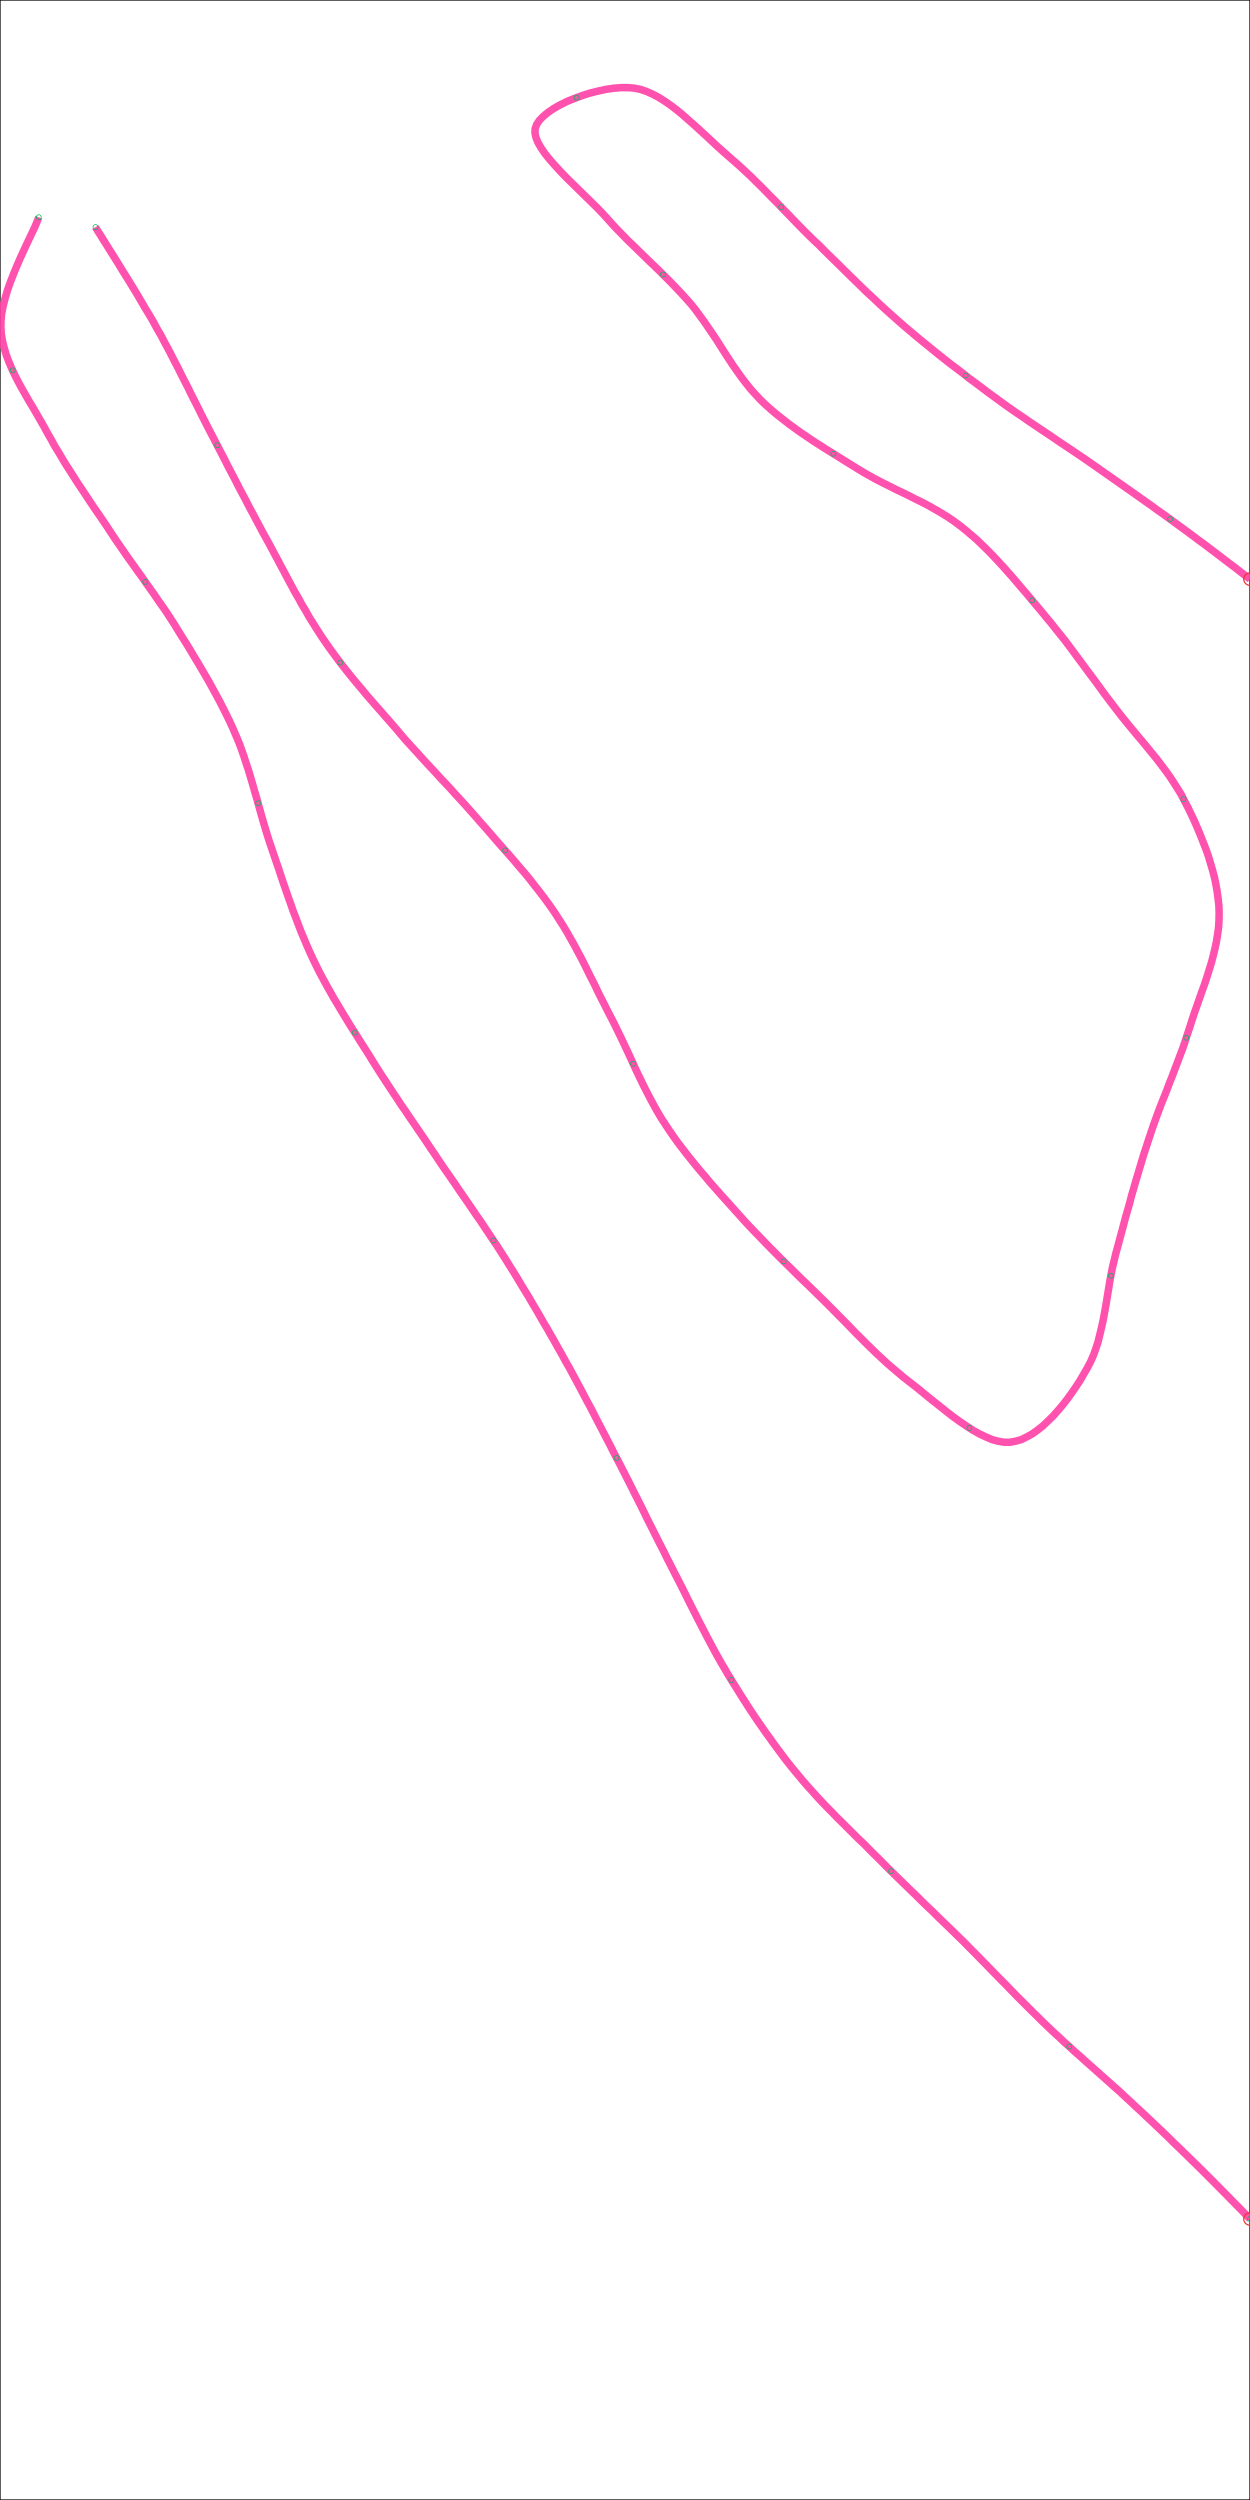
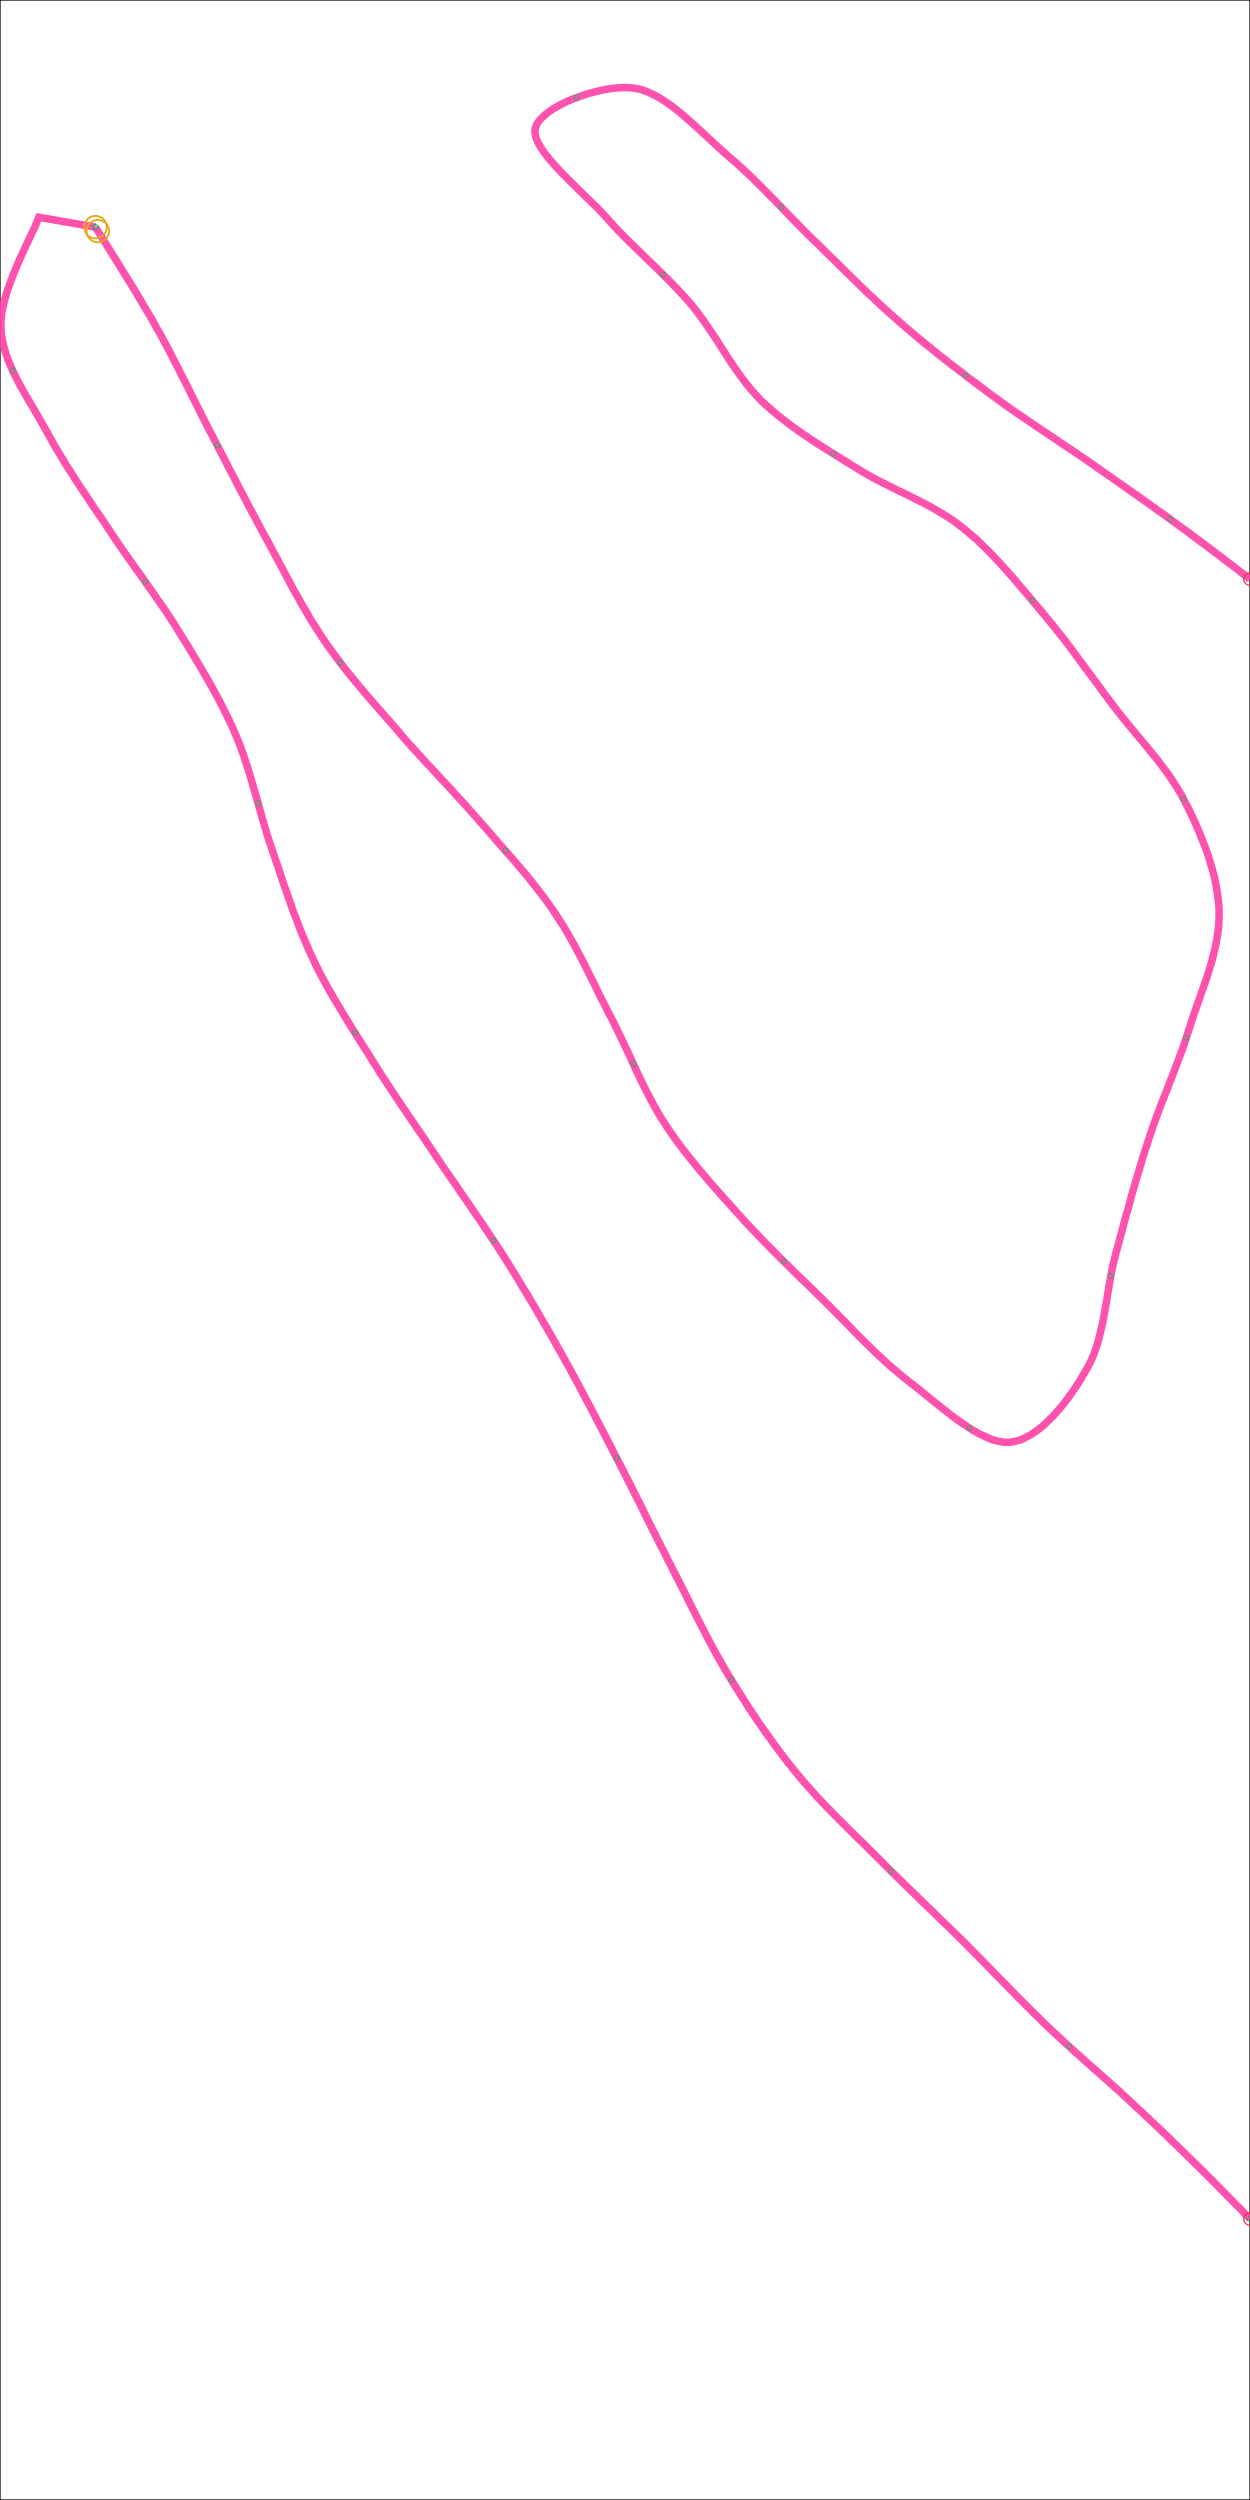
<svg xmlns="http://www.w3.org/2000/svg" width="1000mm" height="2000mm" viewBox="0 0 1000 2000">
  <g id="outline">
    <rect x="0" y="0" width="1000" height="2000" fill="none" stroke="#000" stroke-width="1" />
  </g>
  <g id="channels">
    <path d="M 76.4 181.7 L 78.1 184.6 L 80.3 188.0 L 82.7 191.9 L 85.4 196.2 L 88.4 201.0 L 91.6 206.1 L 94.9 211.4 L 98.3 217.0 L 101.9 222.7 L 105.5 228.6 L 109.1 234.5 L 112.6 240.4 L 116.0 246.3 L 119.5 252.0 L 122.7 257.5 L 125.6 262.9 L 125.6 262.9 L 128.6 268.0 L 131.3 273.2 L 134.2 278.5 L 136.9 283.7 L 139.6 289.0 L 142.4 294.3 L 145.0 299.6 L 147.7 304.9 L 150.4 310.1 L 153.0 315.5 L 155.7 320.8 L 158.4 326.1 L 161.0 331.4 L 163.7 336.7 L 166.4 342.0 L 169.1 347.2 L 169.1 347.2 L 171.9 352.6 L 174.6 357.8 L 177.3 363.0 L 180.1 368.4 L 182.7 373.6 L 185.5 378.9 L 188.3 384.2 L 190.9 389.4 L 193.7 394.7 L 196.5 399.9 L 199.2 405.2 L 202.0 410.4 L 204.8 415.7 L 207.6 420.9 L 210.4 426.2 L 213.3 431.4 L 213.3 431.4 L 216.1 436.5 L 218.9 441.8 L 221.7 447.0 L 224.5 452.3 L 227.3 457.5 L 230.1 462.8 L 232.9 468.0 L 235.7 473.3 L 238.7 478.4 L 241.5 483.6 L 244.6 488.7 L 247.5 493.9 L 250.6 498.8 L 253.8 503.9 L 257.0 508.9 L 260.3 513.7 L 260.3 513.7 L 263.7 518.6 L 267.2 523.4 L 270.7 528.1 L 274.3 532.8 L 278.0 537.5 L 281.7 542.1 L 285.5 546.7 L 289.3 551.2 L 293.1 555.8 L 297.0 560.3 L 300.9 564.8 L 304.8 569.2 L 308.7 573.7 L 312.7 578.2 L 316.5 582.6 L 320.4 587.2 L 320.4 587.2 L 324.2 591.7 L 328.2 596.1 L 332.2 600.5 L 336.2 604.9 L 340.2 609.3 L 344.2 613.6 L 348.3 618.0 L 352.3 622.4 L 356.4 626.7 L 360.4 631.0 L 364.4 635.5 L 368.4 639.8 L 372.4 644.2 L 376.3 648.6 L 380.3 653.1 L 384.1 657.5 L 384.1 657.5 L 388.1 662.0 L 392.0 666.5 L 395.9 671.0 L 399.8 675.5 L 403.7 679.9 L 407.7 684.4 L 411.6 688.9 L 415.4 693.4 L 419.3 697.9 L 423.1 702.5 L 426.7 707.1 L 430.4 711.8 L 434.0 716.5 L 437.6 721.3 L 441.0 726.1 L 444.3 730.9 L 444.3 730.9 L 447.5 735.9 L 450.7 740.9 L 453.7 745.9 L 456.6 751.1 L 459.5 756.2 L 462.3 761.5 L 465.1 766.7 L 467.8 772.0 L 470.4 777.3 L 473.1 782.7 L 475.8 788.0 L 478.3 793.3 L 481.0 798.7 L 483.7 803.9 L 486.3 809.2 L 489.1 814.5 L 489.1 814.5 L 491.8 819.8 L 494.4 825.2 L 497.0 830.5 L 499.5 835.8 L 502.1 841.3 L 504.6 846.7 L 507.0 852.0 L 509.5 857.4 L 512.1 862.8 L 514.7 868.2 L 517.4 873.5 L 520.1 878.7 L 522.9 883.9 L 525.8 889.1 L 528.8 894.2 L 532.0 899.1 L 532.0 899.1 L 535.2 904.0 L 538.6 908.9 L 542.0 913.7 L 545.6 918.4 L 549.2 923.1 L 552.9 927.7 L 556.6 932.3 L 560.4 936.9 L 564.3 941.4 L 568.1 946.0 L 572.1 950.5 L 576.0 954.9 L 580.0 959.4 L 584.0 963.8 L 587.9 968.2 L 591.9 972.6 L 591.9 972.6 L 595.8 977.0 L 599.9 981.4 L 603.9 985.6 L 608.1 989.9 L 612.2 994.2 L 616.3 998.4 L 620.5 1002.6 L 624.7 1006.9 L 628.9 1011.0 L 633.2 1015.2 L 637.4 1019.4 L 641.6 1023.5 L 645.9 1027.6 L 650.2 1031.8 L 654.4 1035.9 L 658.7 1040.1 L 658.7 1040.1 L 662.9 1044.3 L 667.1 1048.5 L 671.3 1052.8 L 675.5 1057.0 L 679.6 1061.2 L 683.8 1065.6 L 688.0 1069.8 L 692.2 1074.0 L 696.5 1078.2 L 700.7 1082.3 L 705.0 1086.3 L 709.4 1090.4 L 713.9 1094.3 L 718.4 1098.1 L 722.9 1101.9 L 727.5 1105.5 L 727.5 1105.5 L 732.3 1109.2 L 737.1 1113.1 L 742.1 1117.2 L 747.2 1121.3 L 752.4 1125.4 L 757.6 1129.6 L 762.8 1133.6 L 768.1 1137.4 L 773.4 1141.0 L 778.5 1144.3 L 783.7 1147.2 L 788.8 1149.6 L 793.7 1151.7 L 798.6 1153.0 L 803.3 1153.8 L 807.9 1153.8 L 807.9 1153.8 L 812.3 1153.0 L 816.7 1151.8 L 821.1 1149.7 L 825.6 1147.2 L 829.9 1144.2 L 834.2 1140.8 L 838.3 1136.9 L 842.5 1132.8 L 846.4 1128.4 L 850.3 1123.8 L 854.1 1118.9 L 857.6 1114.0 L 861.0 1109.1 L 864.2 1104.1 L 867.1 1099.1 L 869.9 1094.3 L 869.9 1094.3 L 872.4 1089.5 L 874.7 1084.4 L 876.6 1079.1 L 878.4 1073.6 L 879.8 1067.9 L 881.2 1062.1 L 882.5 1056.3 L 883.6 1050.3 L 884.7 1044.2 L 885.7 1038.1 L 886.7 1032.1 L 887.7 1025.9 L 888.8 1019.9 L 890.0 1013.8 L 891.4 1008.0 L 892.8 1002.2 L 892.8 1002.2 L 894.4 996.5 L 895.9 990.8 L 897.5 985.0 L 899.0 979.3 L 900.5 973.6 L 902.2 967.8 L 903.8 962.1 L 905.3 956.3 L 907.0 950.6 L 908.6 944.9 L 910.3 939.3 L 912.0 933.6 L 913.7 927.9 L 915.4 922.3 L 917.3 916.6 L 919.1 911.0 L 919.1 911.0 L 921.0 905.4 L 922.9 899.8 L 924.9 894.2 L 927.0 888.5 L 929.1 883.0 L 931.3 877.5 L 933.5 872.0 L 935.6 866.4 L 937.8 860.9 L 939.9 855.3 L 942.0 849.8 L 944.1 844.2 L 946.2 838.7 L 948.1 833.1 L 949.9 827.5 L 951.8 821.8 L 951.8 821.8 L 953.6 816.1 L 955.5 810.4 L 957.5 804.7 L 959.5 799.0 L 961.5 793.3 L 963.6 787.5 L 965.5 781.8 L 967.3 776.0 L 969.1 770.2 L 970.6 764.5 L 972.0 758.7 L 973.2 753.0 L 974.1 747.3 L 974.9 741.6 L 975.2 735.9 L 975.3 730.2 L 975.3 730.2 L 975.1 724.6 L 974.5 718.9 L 973.7 713.2 L 972.7 707.4 L 971.5 701.7 L 970.0 696.0 L 968.3 690.3 L 966.6 684.6 L 964.6 679.0 L 962.4 673.4 L 960.2 667.8 L 957.9 662.3 L 955.5 656.8 L 953.0 651.5 L 950.4 646.1 L 947.7 641.0 L 947.7 641.0 L 945.1 635.8 L 942.0 630.8 L 938.9 625.9 L 935.7 621.0 L 932.2 616.2 L 928.6 611.4 L 925.0 606.7 L 921.2 602.1 L 917.5 597.5 L 913.6 592.8 L 909.7 588.2 L 905.9 583.6 L 902.1 579.0 L 898.3 574.3 L 894.6 569.6 L 891.0 564.9 L 891.0 564.9 L 887.4 560.2 L 883.8 555.4 L 880.3 550.6 L 876.8 545.8 L 873.3 541.1 L 869.7 536.3 L 866.2 531.5 L 862.6 526.7 L 859.1 521.9 L 855.5 517.1 L 852.0 512.4 L 848.3 507.8 L 844.6 503.2 L 840.9 498.5 L 837.1 494.0 L 833.4 489.4 L 833.4 489.4 L 829.5 484.8 L 825.7 480.3 L 821.9 475.7 L 818.0 471.2 L 814.1 466.6 L 810.3 462.1 L 806.3 457.6 L 802.4 453.2 L 798.3 448.8 L 794.3 444.5 L 790.1 440.2 L 785.9 436.1 L 781.7 432.0 L 777.3 428.2 L 772.7 424.3 L 768.2 420.7 L 768.2 420.7 L 763.5 417.2 L 758.7 413.9 L 753.7 410.8 L 748.6 407.8 L 743.5 404.9 L 738.2 402.1 L 732.9 399.5 L 727.6 396.8 L 722.1 394.1 L 716.8 391.6 L 711.5 388.9 L 706.1 386.2 L 700.8 383.5 L 695.6 380.6 L 690.5 377.7 L 685.4 374.6 L 685.4 374.6 L 680.4 371.5 L 675.4 368.4 L 670.3 365.2 L 665.3 362.1 L 660.3 359.0 L 655.3 355.8 L 650.3 352.6 L 645.3 349.2 L 640.4 345.9 L 635.7 342.5 L 630.9 339.0 L 626.3 335.4 L 621.7 331.8 L 617.2 328.0 L 612.8 324.1 L 608.6 320.1 L 608.6 320.1 L 604.6 315.8 L 600.7 311.5 L 597.0 306.9 L 593.4 302.2 L 590.0 297.4 L 586.6 292.6 L 583.3 287.6 L 580.0 282.5 L 576.8 277.5 L 573.6 272.4 L 570.3 267.5 L 566.9 262.5 L 563.5 257.5 L 560.0 252.7 L 556.5 247.9 L 552.8 243.3 L 552.8 243.3 L 548.9 238.9 L 544.9 234.5 L 540.8 230.2 L 536.7 225.9 L 532.5 221.7 L 528.3 217.5 L 524.1 213.4 L 519.7 209.2 L 515.5 205.1 L 511.2 200.9 L 507.0 196.8 L 502.7 192.7 L 498.6 188.5 L 494.4 184.2 L 490.4 180.0 L 486.4 175.5 L 486.4 175.5 L 482.4 171.1 L 477.9 166.4 L 473.1 161.7 L 468.1 156.8 L 463.1 151.9 L 458.0 146.9 L 453.0 142.0 L 448.3 137.1 L 443.8 132.2 L 439.6 127.4 L 435.9 122.8 L 432.9 118.4 L 430.4 114.1 L 428.8 110.1 L 428.0 106.4 L 428.1 103.0 L 428.1 103.0 L 429.3 99.6 L 431.5 96.3 L 434.6 93.1 L 438.3 90.0 L 442.8 86.9 L 447.9 84.0 L 453.5 81.2 L 459.4 78.8 L 465.6 76.5 L 471.9 74.5 L 478.3 72.9 L 484.6 71.5 L 490.8 70.6 L 496.7 70.1 L 502.3 70.1 L 507.4 70.5 L 507.4 70.5 L 512.3 71.5 L 517.1 73.1 L 522.0 75.3 L 526.8 77.8 L 531.7 80.9 L 536.5 84.2 L 541.3 87.9 L 546.1 91.8 L 550.8 96.0 L 555.6 100.2 L 560.3 104.5 L 565.0 108.8 L 569.7 113.2 L 574.3 117.5 L 578.8 121.5 L 583.3 125.5 L 583.3 125.5 L 587.8 129.4 L 592.1 133.2 L 596.5 137.3 L 600.8 141.3 L 605.0 145.5 L 609.3 149.7 L 613.4 153.9 L 617.6 158.2 L 621.8 162.4 L 625.9 166.7 L 630.1 171.0 L 634.2 175.3 L 638.3 179.5 L 642.5 183.8 L 646.7 188.0 L 650.9 192.1 L 650.9 192.1 L 655.3 196.2 L 659.5 200.5 L 663.7 204.6 L 668.0 208.8 L 672.2 212.9 L 676.4 217.1 L 680.7 221.3 L 684.9 225.4 L 689.1 229.5 L 693.4 233.7 L 697.8 237.7 L 702.1 241.8 L 706.4 245.8 L 710.8 249.8 L 715.2 253.7 L 719.7 257.7 L 719.7 257.7 L 724.2 261.6 L 728.7 265.4 L 733.2 269.2 L 737.8 273.0 L 742.4 276.7 L 747.0 280.5 L 751.6 284.2 L 756.3 287.9 L 761.0 291.6 L 765.7 295.1 L 770.4 298.7 L 775.0 302.4 L 779.8 305.9 L 784.6 309.5 L 789.3 313.1 L 794.1 316.6 L 794.1 316.6 L 798.9 320.1 L 803.7 323.6 L 808.5 327.0 L 813.4 330.4 L 818.3 333.7 L 823.2 337.1 L 828.1 340.4 L 833.0 343.7 L 838.0 347.0 L 842.9 350.3 L 847.8 353.7 L 852.8 357.0 L 857.7 360.3 L 862.6 363.6 L 867.5 366.9 L 872.4 370.3 L 872.4 370.3 L 877.3 373.7 L 882.1 377.1 L 887.0 380.5 L 891.8 383.9 L 896.7 387.3 L 901.5 390.7 L 906.4 394.1 L 911.3 397.6 L 916.1 401.0 L 921.0 404.4 L 925.7 407.9 L 930.6 411.3 L 935.4 414.8 L 940.2 418.3 L 945.0 421.8 L 949.8 425.3 L 949.8 425.3 L 954.5 428.8 L 959.3 432.4 L 964.1 435.9 L 968.8 439.5 L 973.6 443.1 L 978.3 446.7 L 983.0 450.3 L 987.7 453.8 L 992.4 457.5 L 997.1 461.1 L 1000.0 463.3" fill="none" stroke="#ff3ea5" stroke-width="6.0" stroke-opacity="0.9" />
-     <path d="M 1000.0 1775.2 L 997.5 1772.6 L 993.4 1768.3 L 989.2 1764.1 L 985.1 1759.9 L 980.9 1755.6 L 976.7 1751.4 L 976.7 1751.4 L 972.6 1747.2 L 968.3 1742.9 L 964.2 1738.8 L 960.0 1734.6 L 955.7 1730.4 L 951.5 1726.3 L 947.3 1722.2 L 943.0 1718.0 L 938.7 1713.9 L 934.5 1709.7 L 930.2 1705.6 L 925.9 1701.5 L 921.6 1697.4 L 917.3 1693.4 L 913.0 1689.3 L 908.6 1685.3 L 908.6 1685.3 L 904.3 1681.2 L 899.9 1677.2 L 895.6 1673.1 L 891.1 1669.2 L 886.7 1665.2 L 882.3 1661.3 L 877.8 1657.3 L 873.4 1653.4 L 869.0 1649.5 L 864.6 1645.5 L 860.1 1641.6 L 855.7 1637.5 L 851.3 1633.6 L 847.0 1629.5 L 842.6 1625.5 L 838.3 1621.4 L 838.3 1621.4 L 834.0 1617.3 L 829.8 1613.1 L 825.6 1609.0 L 821.4 1604.8 L 817.2 1600.6 L 813.0 1596.4 L 808.9 1592.2 L 804.7 1587.8 L 800.5 1583.6 L 796.4 1579.4 L 792.2 1575.1 L 788.1 1570.9 L 784.0 1566.7 L 779.8 1562.4 L 775.6 1558.2 L 771.5 1554.0 L 771.5 1554.0 L 767.2 1549.8 L 763.0 1545.7 L 758.8 1541.6 L 754.4 1537.4 L 750.2 1533.3 L 746.0 1529.1 L 741.6 1525.0 L 737.4 1520.9 L 733.2 1516.7 L 728.9 1512.6 L 724.6 1508.4 L 720.4 1504.3 L 716.2 1500.2 L 711.9 1496.0 L 707.7 1491.8 L 703.6 1487.6 L 703.6 1487.6 L 699.3 1483.4 L 695.1 1479.2 L 691.0 1475.0 L 686.6 1470.9 L 682.4 1466.7 L 678.2 1462.5 L 674.0 1458.3 L 669.8 1454.2 L 665.7 1449.9 L 661.5 1445.7 L 657.4 1441.4 L 653.3 1437.0 L 649.4 1432.6 L 645.4 1428.2 L 641.6 1423.8 L 637.8 1419.2 L 637.8 1419.2 L 634.0 1414.6 L 630.3 1410.0 L 626.7 1405.3 L 623.2 1400.6 L 619.6 1395.8 L 616.2 1391.0 L 612.7 1386.2 L 609.3 1381.3 L 605.9 1376.4 L 602.6 1371.5 L 599.3 1366.5 L 596.1 1361.5 L 592.9 1356.5 L 589.8 1351.5 L 586.6 1346.4 L 583.5 1341.4 L 583.5 1341.4 L 580.5 1336.3 L 577.5 1331.2 L 574.6 1326.1 L 571.7 1320.9 L 568.9 1315.6 L 566.1 1310.4 L 563.4 1305.1 L 560.7 1299.9 L 557.9 1294.5 L 555.3 1289.3 L 552.6 1284.0 L 549.9 1278.6 L 547.3 1273.3 L 544.6 1268.0 L 541.9 1262.7 L 539.2 1257.5 L 539.2 1257.5 L 536.5 1252.1 L 533.8 1246.9 L 531.2 1241.5 L 528.5 1236.3 L 525.8 1231.0 L 523.1 1225.6 L 520.5 1220.4 L 517.8 1215.1 L 515.2 1209.7 L 512.6 1204.4 L 509.9 1199.1 L 507.2 1193.8 L 504.6 1188.5 L 501.9 1183.2 L 499.2 1177.9 L 496.5 1172.6 L 496.5 1172.6 L 493.8 1167.4 L 491.0 1162.1 L 488.4 1156.8 L 485.6 1151.5 L 482.9 1146.2 L 480.2 1141.0 L 477.4 1135.7 L 474.7 1130.4 L 472.0 1125.2 L 469.1 1119.9 L 466.4 1114.7 L 463.6 1109.4 L 460.8 1104.2 L 458.0 1099.0 L 455.2 1093.8 L 452.2 1088.6 L 452.2 1088.6 L 449.4 1083.4 L 446.4 1078.2 L 443.6 1073.1 L 440.6 1067.9 L 437.7 1062.8 L 434.6 1057.6 L 431.7 1052.5 L 428.7 1047.3 L 425.7 1042.3 L 422.7 1037.1 L 419.6 1032.1 L 416.5 1027.0 L 413.5 1021.9 L 410.4 1016.9 L 407.2 1011.8 L 404.1 1006.8 L 404.1 1006.8 L 400.9 1001.8 L 397.7 996.8 L 394.4 991.9 L 391.1 986.9 L 387.8 982.0 L 384.5 977.0 L 381.1 972.2 L 377.8 967.3 L 374.4 962.3 L 371.1 957.5 L 367.7 952.6 L 364.4 947.7 L 361.0 942.8 L 357.6 937.9 L 354.2 933.0 L 350.9 928.1 L 350.9 928.1 L 347.6 923.1 L 344.3 918.3 L 341.0 913.3 L 337.7 908.4 L 334.3 903.5 L 331.0 898.6 L 327.6 893.7 L 324.3 888.7 L 320.9 883.9 L 317.7 878.9 L 314.4 874.0 L 311.1 869.0 L 307.9 864.1 L 304.6 859.1 L 301.4 854.0 L 298.3 849.1 L 298.3 849.1 L 295.2 844.0 L 292.0 839.0 L 288.8 834.0 L 285.6 828.9 L 282.5 824.0 L 279.3 818.9 L 276.2 813.8 L 273.1 808.7 L 270.1 803.6 L 267.0 798.5 L 264.1 793.3 L 261.2 788.2 L 258.4 783.0 L 255.6 777.8 L 252.9 772.4 L 250.4 767.2 L 250.4 767.2 L 247.9 761.8 L 245.5 756.4 L 243.2 750.9 L 240.9 745.5 L 238.8 740.0 L 236.7 734.4 L 234.5 728.8 L 232.6 723.2 L 230.6 717.7 L 228.7 712.1 L 226.7 706.4 L 224.8 700.8 L 223.0 695.2 L 221.0 689.5 L 219.1 683.9 L 217.2 678.3 L 217.2 678.3 L 215.3 672.7 L 213.5 667.0 L 211.8 661.3 L 210.1 655.6 L 208.5 649.9 L 206.9 644.2 L 205.3 638.4 L 203.6 632.7 L 202.0 627.0 L 200.3 621.3 L 198.6 615.6 L 196.7 610.0 L 194.9 604.4 L 192.9 598.7 L 190.8 593.2 L 188.5 587.8 L 188.5 587.8 L 186.2 582.4 L 183.7 577.0 L 181.1 571.7 L 178.5 566.5 L 175.8 561.2 L 173.0 556.0 L 170.1 550.7 L 167.3 545.6 L 164.3 540.4 L 161.3 535.3 L 158.3 530.2 L 155.2 525.1 L 152.2 520.0 L 149.1 514.9 L 145.9 509.9 L 142.8 504.9 L 142.8 504.9 L 139.7 499.8 L 136.5 494.9 L 133.3 489.9 L 129.9 485.0 L 126.5 480.2 L 123.2 475.3 L 119.7 470.4 L 116.3 465.6 L 112.9 460.7 L 109.4 455.9 L 106.0 451.1 L 102.5 446.2 L 99.1 441.3 L 95.8 436.5 L 92.4 431.6 L 89.1 426.6 L 89.1 426.6 L 85.9 421.7 L 82.6 416.8 L 79.2 411.8 L 75.8 406.9 L 72.5 402.0 L 69.2 397.0 L 65.9 392.0 L 62.6 387.1 L 59.4 382.1 L 56.2 377.0 L 53.0 372.1 L 49.9 367.0 L 46.9 361.9 L 43.8 356.9 L 41.0 351.7 L 38.1 346.7 L 38.1 346.7 L 35.3 341.5 L 32.3 336.3 L 29.3 331.1 L 26.3 325.9 L 23.1 320.6 L 20.1 315.4 L 17.1 310.1 L 14.3 304.9 L 11.6 299.6 L 9.1 294.2 L 6.9 289.0 L 4.9 283.6 L 3.3 278.2 L 2.0 272.9 L 1.1 267.5 L 0.7 262.1 L 0.7 262.1 L 0.8 256.5 L 1.4 250.6 L 2.6 244.5 L 4.2 238.2 L 6.1 231.8 L 8.4 225.4 L 10.9 219.0 L 13.5 212.7 L 16.2 206.5 L 18.9 200.6 L 21.5 195.0 L 24.0 189.7 L 26.3 184.9 L 28.3 180.6 L 29.8 176.9 L 31.0 173.8" fill="none" stroke="#ff3ea5" stroke-width="6.0" stroke-opacity="0.9" />
+     <path d="M 1000.0 1775.2 L 997.5 1772.6 L 993.4 1768.3 L 989.2 1764.1 L 985.1 1759.9 L 980.9 1755.6 L 976.7 1751.4 L 976.7 1751.4 L 972.6 1747.2 L 968.3 1742.9 L 964.2 1738.8 L 960.0 1734.6 L 955.7 1730.4 L 951.5 1726.3 L 947.3 1722.2 L 943.0 1718.0 L 938.7 1713.9 L 934.5 1709.7 L 930.2 1705.6 L 925.9 1701.5 L 921.6 1697.4 L 917.3 1693.4 L 913.0 1689.3 L 908.6 1685.3 L 908.6 1685.3 L 904.3 1681.2 L 899.9 1677.2 L 895.6 1673.1 L 891.1 1669.2 L 886.7 1665.2 L 882.3 1661.3 L 877.8 1657.3 L 873.4 1653.4 L 869.0 1649.5 L 864.6 1645.5 L 860.1 1641.6 L 855.7 1637.5 L 851.3 1633.6 L 847.0 1629.5 L 842.6 1625.5 L 838.3 1621.4 L 838.3 1621.4 L 834.0 1617.3 L 829.8 1613.1 L 825.6 1609.0 L 821.4 1604.8 L 817.2 1600.6 L 813.0 1596.4 L 808.9 1592.2 L 804.7 1587.8 L 800.5 1583.6 L 796.4 1579.4 L 792.2 1575.1 L 788.1 1570.9 L 784.0 1566.7 L 779.8 1562.4 L 775.6 1558.2 L 771.5 1554.0 L 771.5 1554.0 L 767.2 1549.8 L 763.0 1545.7 L 758.8 1541.6 L 754.4 1537.4 L 750.2 1533.3 L 746.0 1529.1 L 741.6 1525.0 L 737.4 1520.9 L 733.2 1516.7 L 728.9 1512.6 L 724.6 1508.4 L 720.4 1504.3 L 716.2 1500.2 L 711.9 1496.0 L 707.7 1491.8 L 703.6 1487.6 L 703.6 1487.6 L 699.3 1483.4 L 695.1 1479.2 L 691.0 1475.0 L 686.6 1470.9 L 682.4 1466.7 L 678.2 1462.5 L 674.0 1458.3 L 669.8 1454.2 L 665.7 1449.9 L 661.5 1445.7 L 657.4 1441.4 L 653.3 1437.0 L 649.4 1432.6 L 645.4 1428.2 L 641.6 1423.8 L 637.8 1419.2 L 637.8 1419.2 L 634.0 1414.6 L 630.3 1410.0 L 626.7 1405.3 L 623.2 1400.6 L 619.6 1395.8 L 616.2 1391.0 L 612.7 1386.2 L 609.3 1381.3 L 605.9 1376.4 L 602.6 1371.5 L 599.3 1366.5 L 596.1 1361.5 L 592.9 1356.5 L 589.8 1351.5 L 586.6 1346.4 L 583.5 1341.4 L 583.5 1341.4 L 580.5 1336.3 L 577.5 1331.2 L 574.6 1326.1 L 571.7 1320.9 L 568.9 1315.6 L 566.1 1310.4 L 563.4 1305.1 L 560.7 1299.9 L 557.9 1294.5 L 555.3 1289.3 L 552.6 1284.0 L 549.9 1278.6 L 547.3 1273.3 L 544.6 1268.0 L 541.9 1262.7 L 539.2 1257.5 L 539.2 1257.5 L 536.5 1252.1 L 533.8 1246.9 L 531.2 1241.5 L 528.5 1236.3 L 525.8 1231.0 L 523.1 1225.6 L 520.5 1220.4 L 517.8 1215.1 L 515.2 1209.7 L 512.6 1204.4 L 509.9 1199.1 L 507.2 1193.8 L 504.6 1188.5 L 501.9 1183.2 L 499.2 1177.9 L 496.5 1172.6 L 496.5 1172.6 L 493.8 1167.4 L 491.0 1162.1 L 488.4 1156.8 L 485.6 1151.5 L 482.9 1146.2 L 480.2 1141.0 L 477.4 1135.7 L 474.7 1130.4 L 472.0 1125.2 L 469.1 1119.9 L 466.4 1114.7 L 463.6 1109.4 L 460.8 1104.2 L 458.0 1099.0 L 455.2 1093.8 L 452.2 1088.6 L 452.2 1088.6 L 449.4 1083.4 L 446.4 1078.2 L 443.6 1073.1 L 440.6 1067.9 L 437.7 1062.8 L 434.6 1057.6 L 431.7 1052.5 L 428.7 1047.3 L 425.7 1042.3 L 422.7 1037.1 L 419.6 1032.1 L 416.5 1027.0 L 413.5 1021.9 L 410.4 1016.9 L 407.2 1011.8 L 404.1 1006.8 L 404.1 1006.8 L 400.9 1001.8 L 397.7 996.8 L 394.4 991.9 L 391.1 986.9 L 387.8 982.0 L 384.5 977.0 L 381.1 972.2 L 377.8 967.3 L 374.4 962.3 L 371.1 957.5 L 367.7 952.6 L 364.4 947.7 L 361.0 942.8 L 357.6 937.9 L 354.2 933.0 L 350.9 928.1 L 350.9 928.1 L 347.6 923.1 L 344.3 918.3 L 341.0 913.3 L 337.7 908.4 L 334.3 903.5 L 331.0 898.6 L 327.6 893.7 L 324.3 888.7 L 320.9 883.9 L 317.7 878.9 L 314.4 874.0 L 311.1 869.0 L 307.9 864.1 L 304.6 859.1 L 301.4 854.0 L 298.3 849.1 L 298.3 849.1 L 295.2 844.0 L 292.0 839.0 L 288.8 834.0 L 285.6 828.9 L 282.5 824.0 L 279.3 818.9 L 276.2 813.8 L 273.1 808.7 L 270.1 803.6 L 267.0 798.5 L 264.1 793.3 L 261.2 788.2 L 258.4 783.0 L 255.6 777.8 L 252.9 772.4 L 250.4 767.2 L 250.4 767.2 L 247.9 761.8 L 245.5 756.4 L 243.2 750.9 L 240.9 745.5 L 238.8 740.0 L 236.7 734.4 L 234.5 728.8 L 232.6 723.2 L 230.6 717.7 L 228.7 712.1 L 226.7 706.4 L 224.8 700.8 L 223.0 695.2 L 221.0 689.5 L 219.1 683.9 L 217.2 678.3 L 217.2 678.3 L 215.3 672.7 L 213.5 667.0 L 211.8 661.3 L 210.1 655.6 L 208.5 649.9 L 206.9 644.2 L 205.3 638.4 L 203.6 632.7 L 202.0 627.0 L 200.3 621.3 L 198.6 615.6 L 196.7 610.0 L 194.9 604.4 L 192.9 598.7 L 190.8 593.2 L 188.5 587.8 L 188.5 587.8 L 186.2 582.4 L 183.7 577.0 L 181.1 571.7 L 178.5 566.5 L 175.8 561.2 L 173.0 556.0 L 170.1 550.7 L 167.3 545.6 L 164.3 540.4 L 161.3 535.3 L 158.3 530.2 L 155.2 525.1 L 152.2 520.0 L 149.1 514.9 L 145.9 509.9 L 142.8 504.9 L 142.8 504.9 L 139.7 499.8 L 136.5 494.9 L 133.3 489.9 L 129.9 485.0 L 126.5 480.2 L 123.2 475.3 L 119.7 470.4 L 116.3 465.6 L 112.9 460.7 L 109.4 455.9 L 106.0 451.1 L 102.5 446.2 L 99.1 441.3 L 95.8 436.5 L 92.4 431.6 L 89.1 426.6 L 89.1 426.6 L 85.9 421.7 L 82.6 416.8 L 79.2 411.8 L 75.8 406.9 L 72.5 402.0 L 69.2 397.0 L 65.9 392.0 L 62.6 387.1 L 59.4 382.1 L 56.2 377.0 L 53.0 372.1 L 49.9 367.0 L 46.9 361.9 L 43.8 356.9 L 41.0 351.7 L 38.1 346.7 L 38.1 346.7 L 35.3 341.5 L 32.3 336.3 L 29.3 331.1 L 26.3 325.9 L 23.1 320.6 L 20.1 315.4 L 17.1 310.1 L 14.3 304.9 L 11.6 299.6 L 9.1 294.2 L 6.9 289.0 L 4.9 283.6 L 3.3 278.2 L 2.0 272.9 L 1.1 267.5 L 0.7 262.1 L 0.7 262.1 L 0.8 256.5 L 1.4 250.6 L 2.6 244.5 L 4.2 238.2 L 6.1 231.8 L 8.4 225.4 L 10.9 219.0 L 13.5 212.7 L 16.2 206.5 L 18.9 200.6 L 21.5 195.0 L 24.0 189.7 L 26.3 184.9 L 28.3 180.6 L 29.8 176.9 L 31.0 173.8 L 76.4 181.7" fill="none" stroke="#ff3ea5" stroke-width="6.0" stroke-opacity="0.9" />
  </g>
  <g id="clips">
    <circle cx="76.4" cy="181.7" r="2" fill="none" stroke="#0b5" stroke-width="0.6" />
    <circle cx="173.8" cy="356.2" r="2" fill="none" stroke="#0b5" stroke-width="0.6" />
    <circle cx="272.2" cy="530.1" r="2" fill="none" stroke="#0b5" stroke-width="0.6" />
    <circle cx="404.1" cy="680.3" r="2" fill="none" stroke="#0b5" stroke-width="0.6" />
    <circle cx="506.5" cy="851.0" r="2" fill="none" stroke="#0b5" stroke-width="0.6" />
    <circle cx="626.9" cy="1009.1" r="2" fill="none" stroke="#0b5" stroke-width="0.6" />
    <circle cx="775.5" cy="1142.4" r="2" fill="none" stroke="#0b5" stroke-width="0.6" />
    <circle cx="888.7" cy="1020.6" r="2" fill="none" stroke="#0b5" stroke-width="0.6" />
    <circle cx="949.0" cy="830.2" r="2" fill="none" stroke="#0b5" stroke-width="0.6" />
    <circle cx="946.8" cy="639.3" r="2" fill="none" stroke="#0b5" stroke-width="0.6" />
    <circle cx="825.7" cy="480.3" r="2" fill="none" stroke="#0b5" stroke-width="0.6" />
    <circle cx="666.7" cy="363.0" r="2" fill="none" stroke="#0b5" stroke-width="0.6" />
    <circle cx="530.4" cy="219.6" r="2" fill="none" stroke="#0b5" stroke-width="0.6" />
    <circle cx="461.3" cy="78.1" r="2" fill="none" stroke="#0b5" stroke-width="0.6" />
    <circle cx="625.0" cy="165.7" r="2" fill="none" stroke="#0b5" stroke-width="0.6" />
    <circle cx="772.5" cy="300.4" r="2" fill="none" stroke="#0b5" stroke-width="0.6" />
    <circle cx="936.1" cy="415.3" r="2" fill="none" stroke="#0b5" stroke-width="0.6" />
    <circle cx="1000.0" cy="1775.2" r="2" fill="none" stroke="#0b5" stroke-width="0.6" />
    <circle cx="855.4" cy="1637.2" r="2" fill="none" stroke="#0b5" stroke-width="0.6" />
    <circle cx="712.8" cy="1496.9" r="2" fill="none" stroke="#0b5" stroke-width="0.6" />
    <circle cx="585.1" cy="1344.0" r="2" fill="none" stroke="#0b5" stroke-width="0.6" />
    <circle cx="493.3" cy="1166.4" r="2" fill="none" stroke="#0b5" stroke-width="0.6" />
    <circle cx="394.8" cy="992.4" r="2" fill="none" stroke="#0b5" stroke-width="0.6" />
    <circle cx="283.8" cy="826.1" r="2" fill="none" stroke="#0b5" stroke-width="0.6" />
    <circle cx="206.5" cy="642.6" r="2" fill="none" stroke="#0b5" stroke-width="0.6" />
    <circle cx="116.2" cy="465.5" r="2" fill="none" stroke="#0b5" stroke-width="0.6" />
    <circle cx="10.1" cy="296.3" r="2" fill="none" stroke="#0b5" stroke-width="0.6" />
-     <circle cx="31.0" cy="173.8" r="2" fill="none" stroke="#0b5" stroke-width="0.6" />
+     <circle cx="76.4" cy="181.7" r="2" fill="none" stroke="#0b5" stroke-width="0.6" />
  </g>
  <g id="power">
    <circle cx="1000.0" cy="1775.2" r="5" fill="none" stroke="#e33" stroke-width="1" />
    <circle cx="1000.0" cy="463.3" r="5" fill="none" stroke="#e33" stroke-width="1" />
  </g>
-   <g id="bridges" />
+   <g id="bridges">
+     <circle cx="76.4" cy="181.7" r="9" fill="none" stroke="#e6a817" stroke-width="1.5" />
+     <circle cx="78.3" cy="184.9" r="9" fill="none" stroke="#e6a817" stroke-width="1.5" />
+   </g>
</svg>
